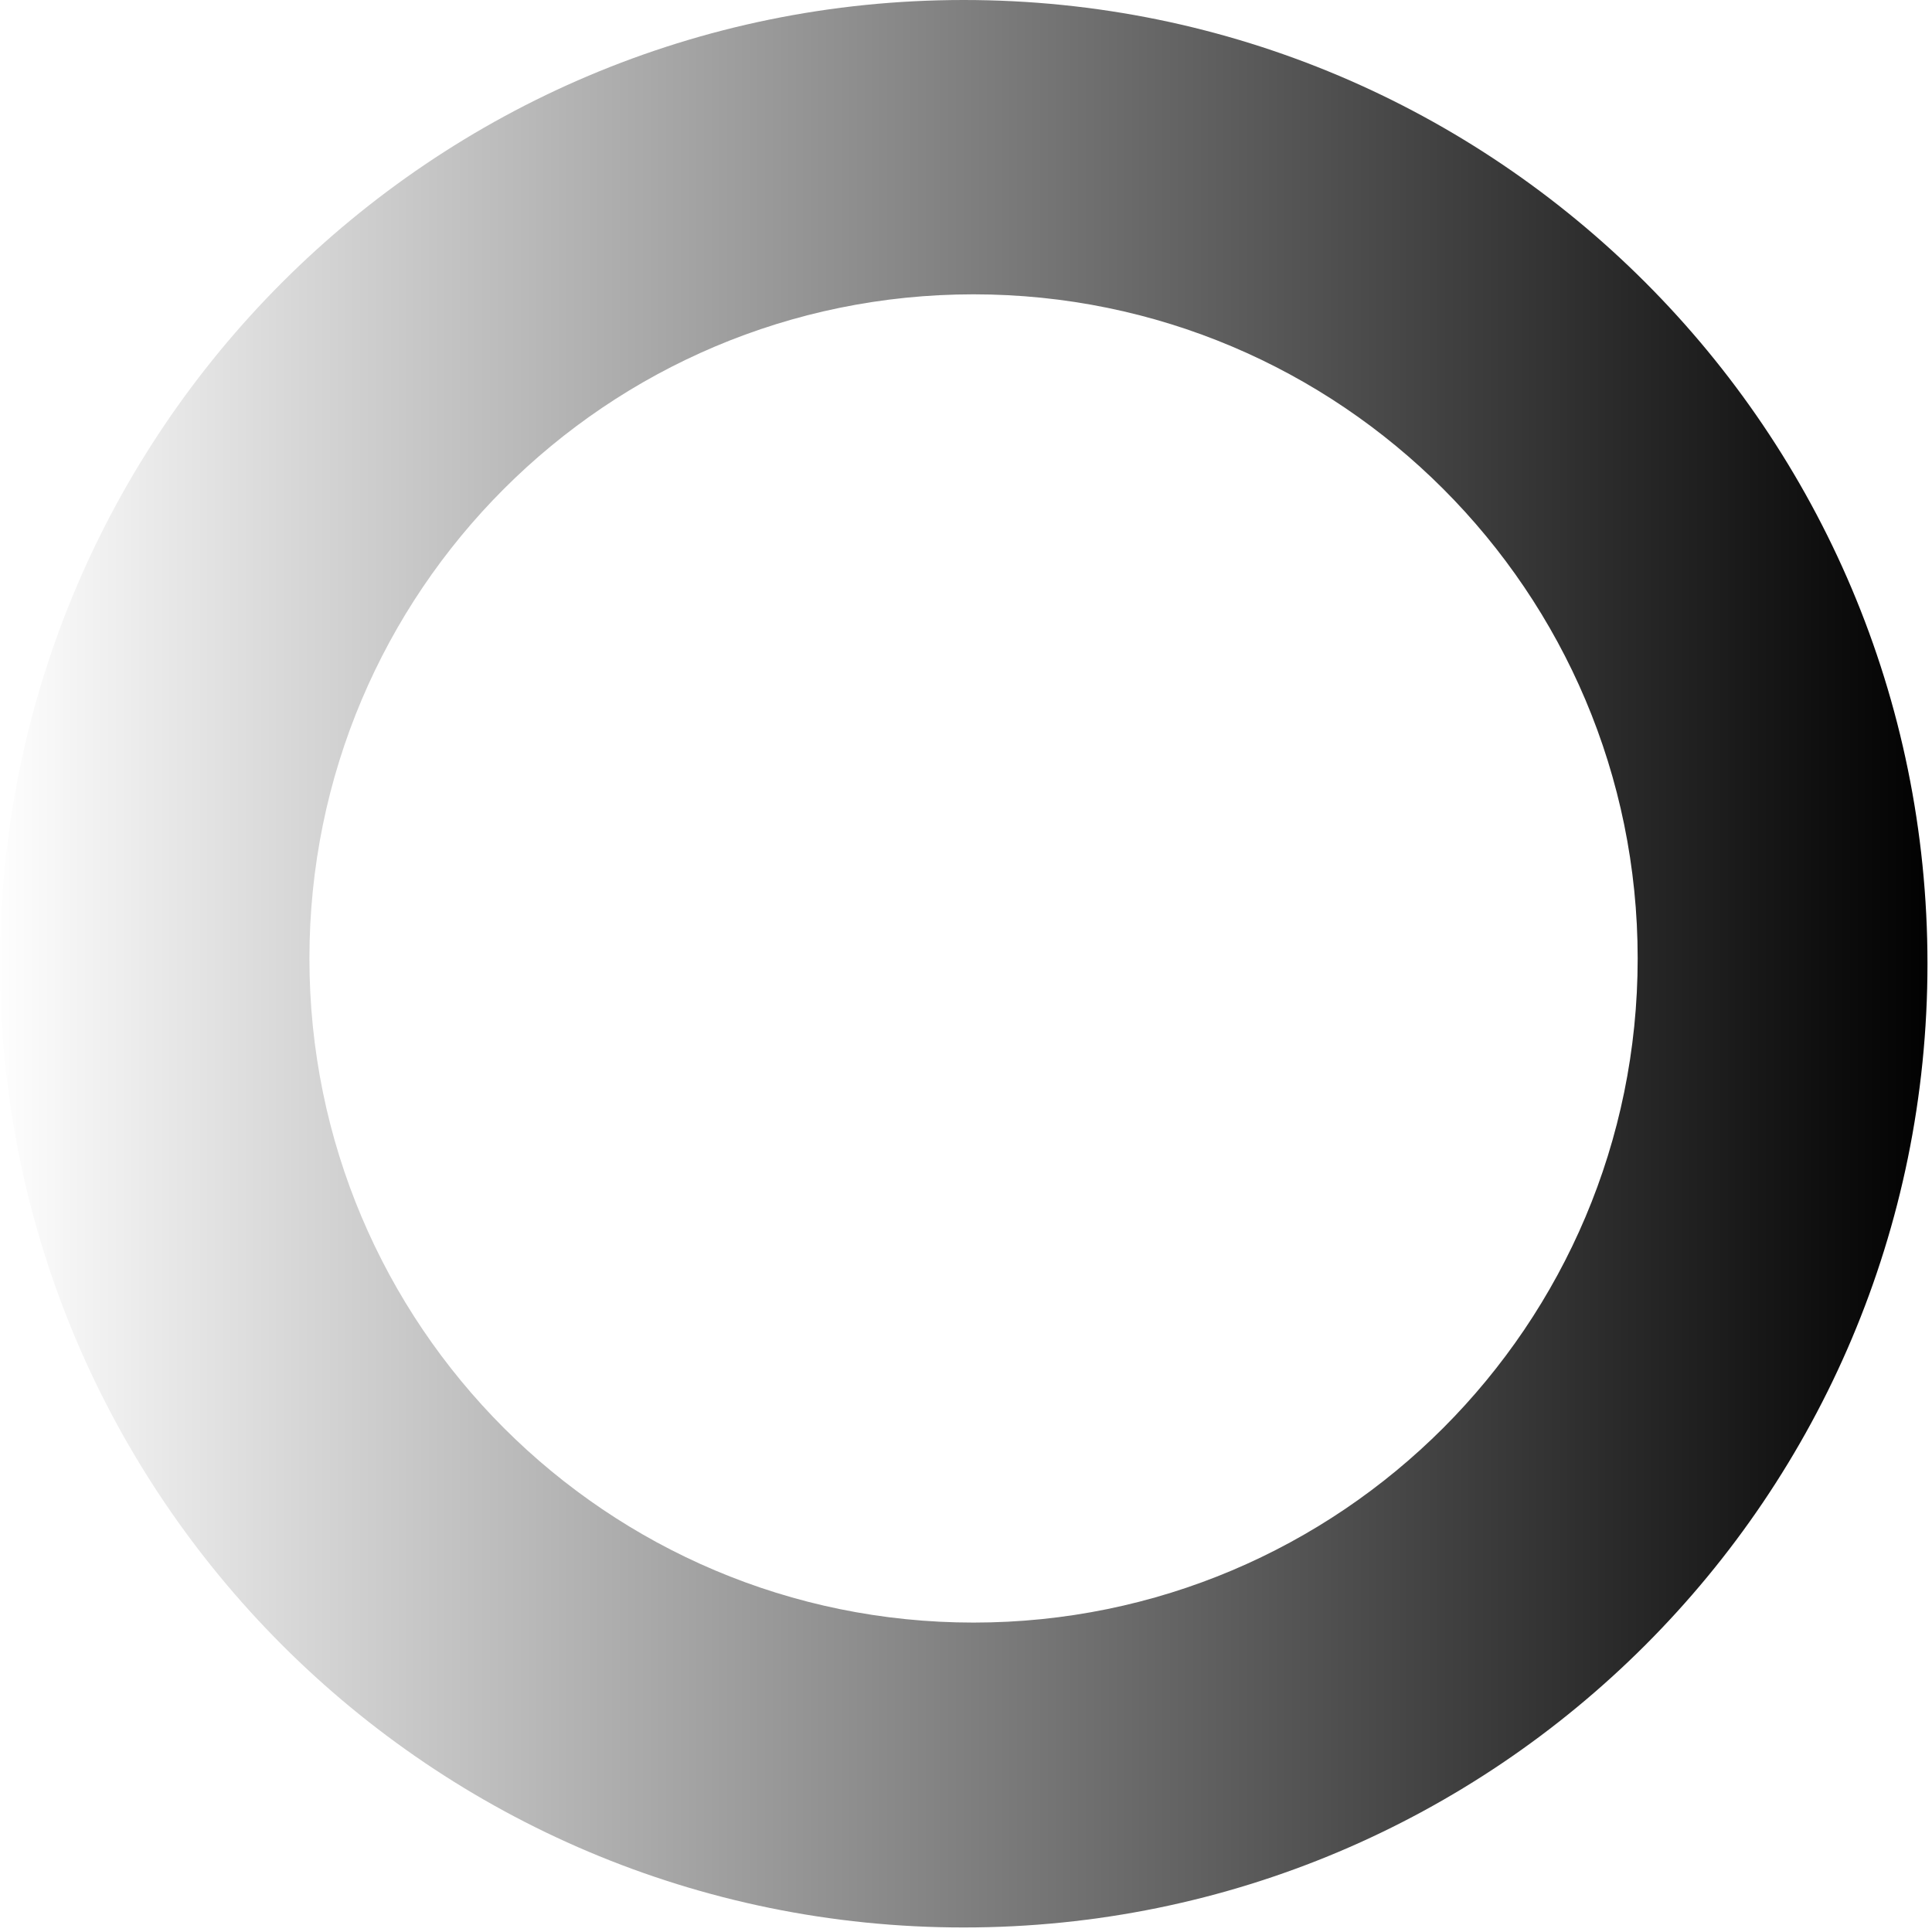
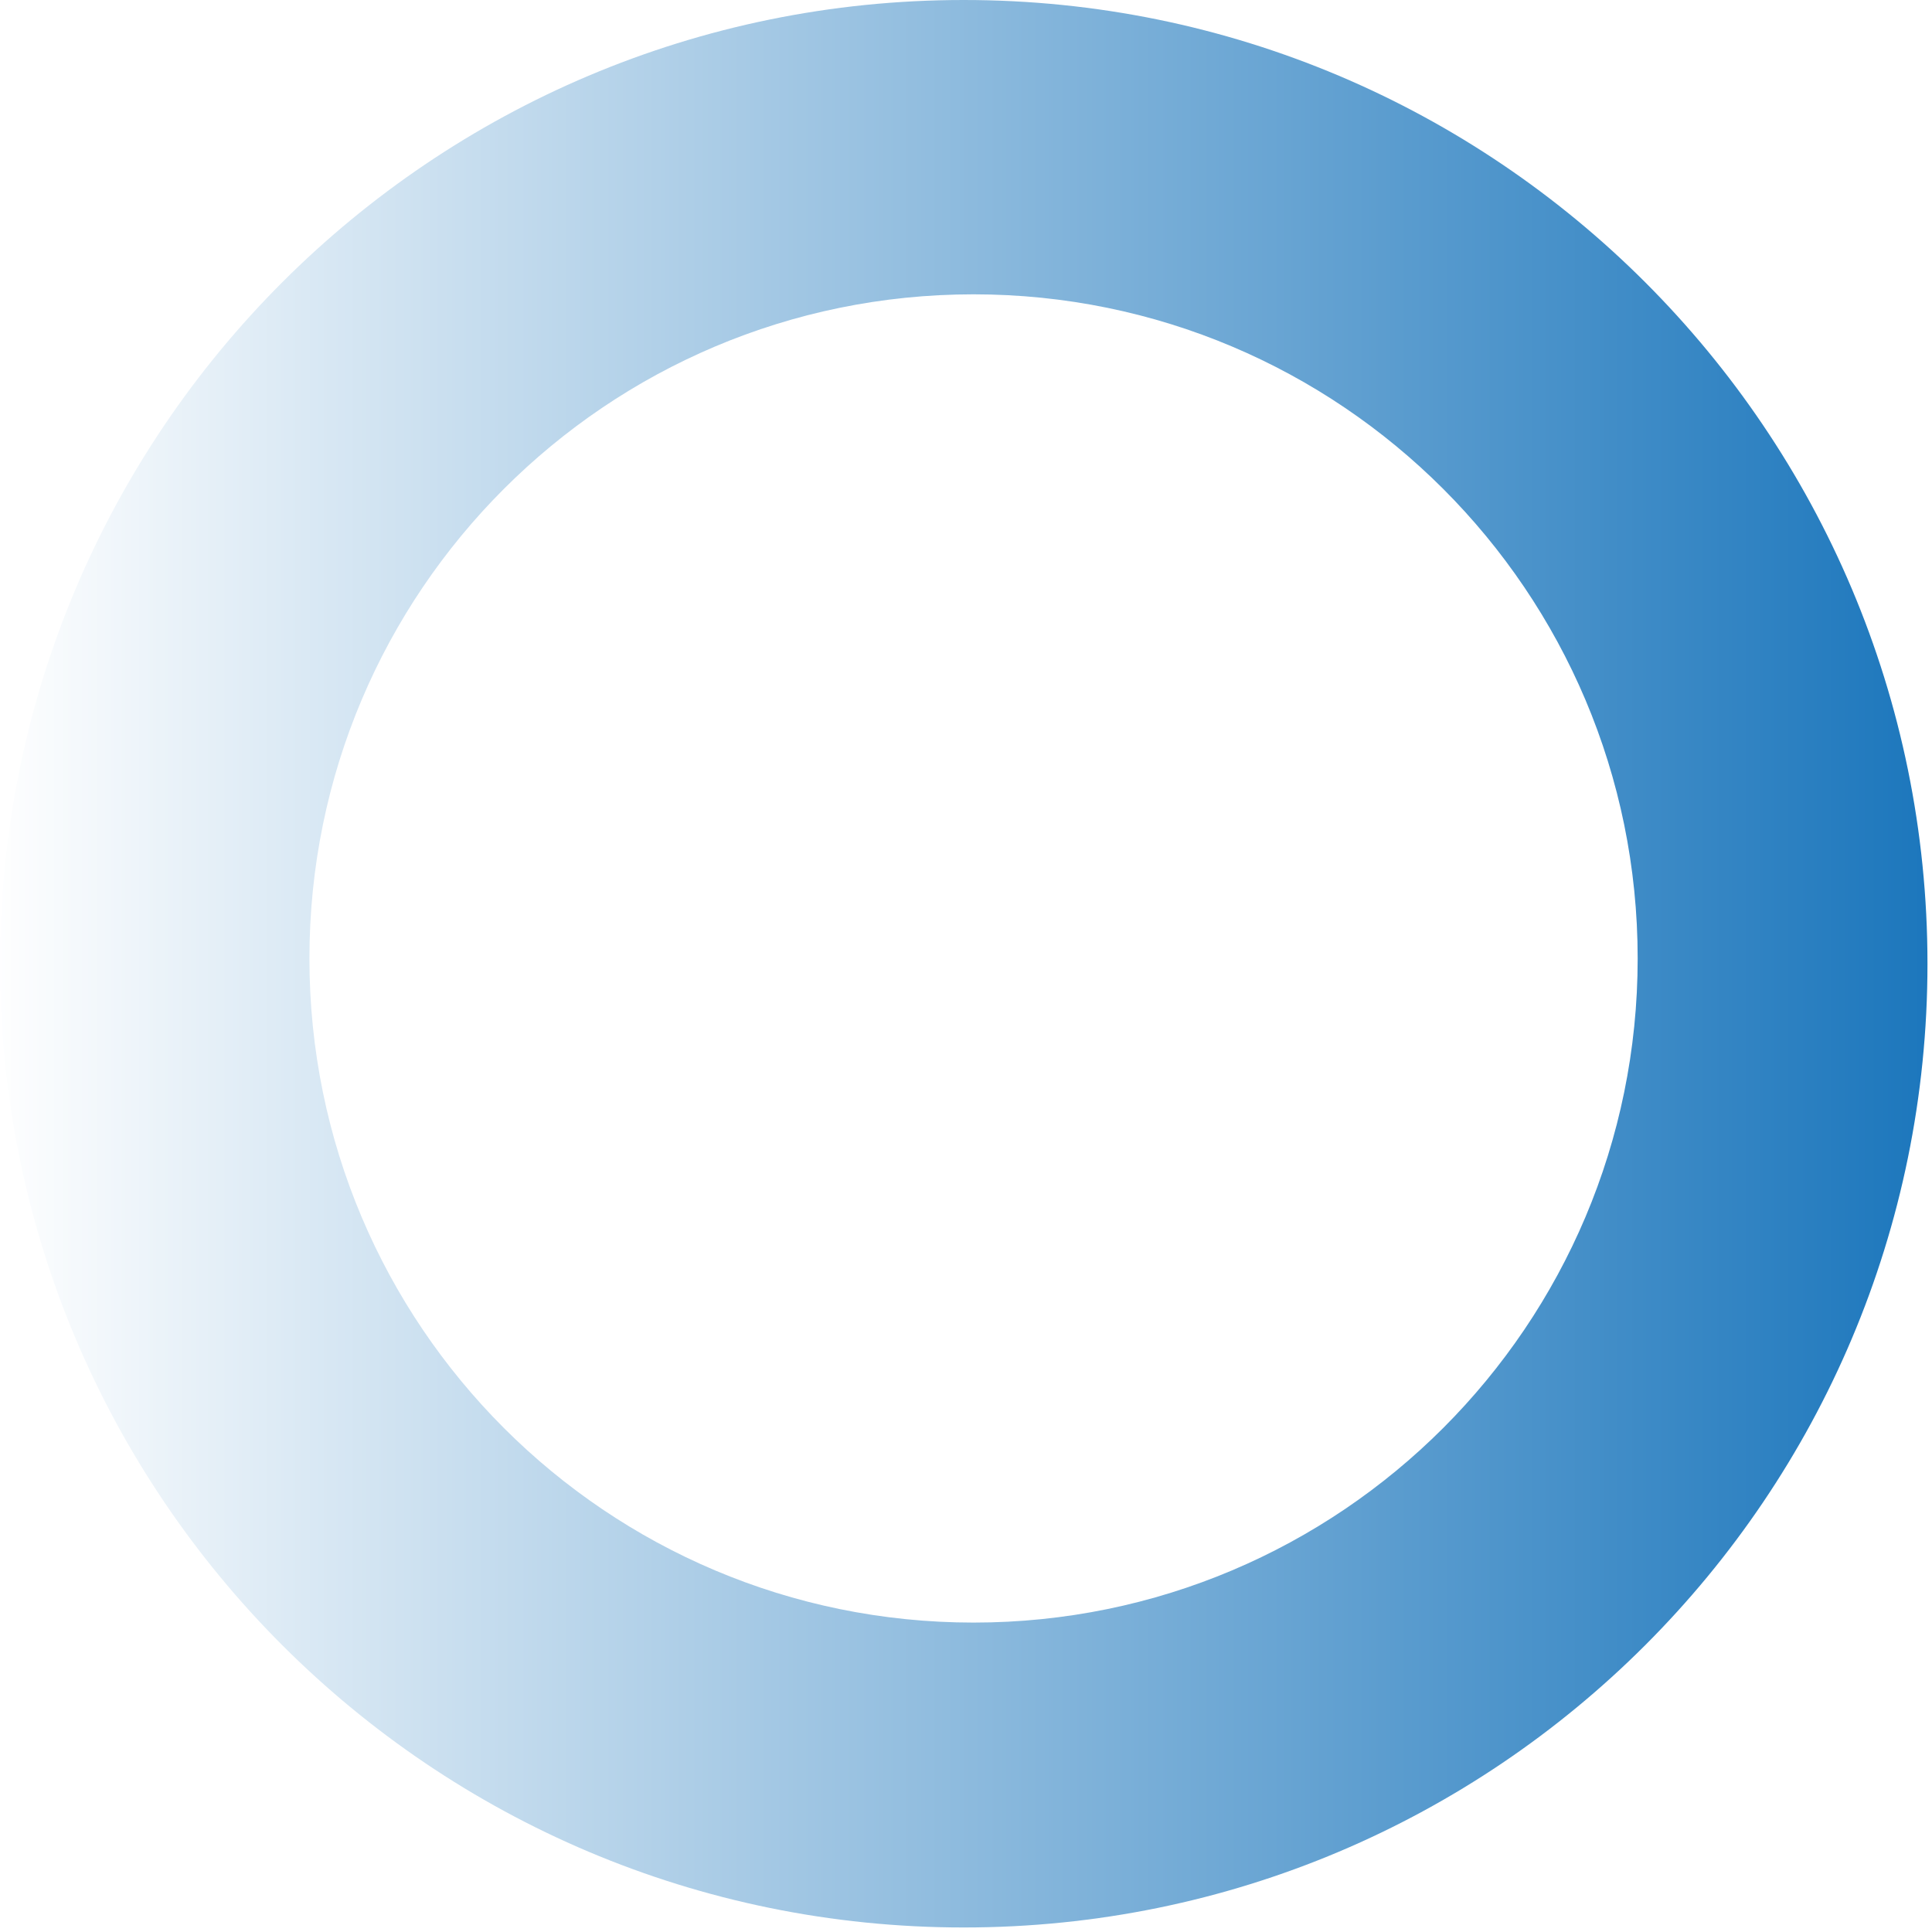
- <svg xmlns="http://www.w3.org/2000/svg" version="1.0" width="128px" height="128px" viewBox="0 0 128 128" xml:space="preserve">
+ <svg xmlns="http://www.w3.org/2000/svg" version="1.0" width="48px" height="48px" viewBox="0 0 128 128" xml:space="preserve">
  <g>
    <linearGradient id="linear-gradient">
-       <stop offset="0%" stop-color="#fff" />
-       <stop offset="100%" stop-color="#000" />
+       <stop offset="0%" stop-color="#ffffff" fill-opacity="0" />
+       <stop offset="100%" stop-color="#1b76bc" fill-opacity="1" />
    </linearGradient>
    <path d="M63.85 0A63.85 63.85 0 1 1 0 63.85 63.85 63.85 0 0 1 63.85 0zm.65 19.5a44 44 0 1 1-44 44 44 44 0 0 1 44-44z" fill="url(#linear-gradient)" fill-rule="evenodd" />
    <animateTransform attributeName="transform" type="rotate" from="0 64 64" to="360 64 64" dur="1080ms" repeatCount="indefinite" />
  </g>
</svg>
